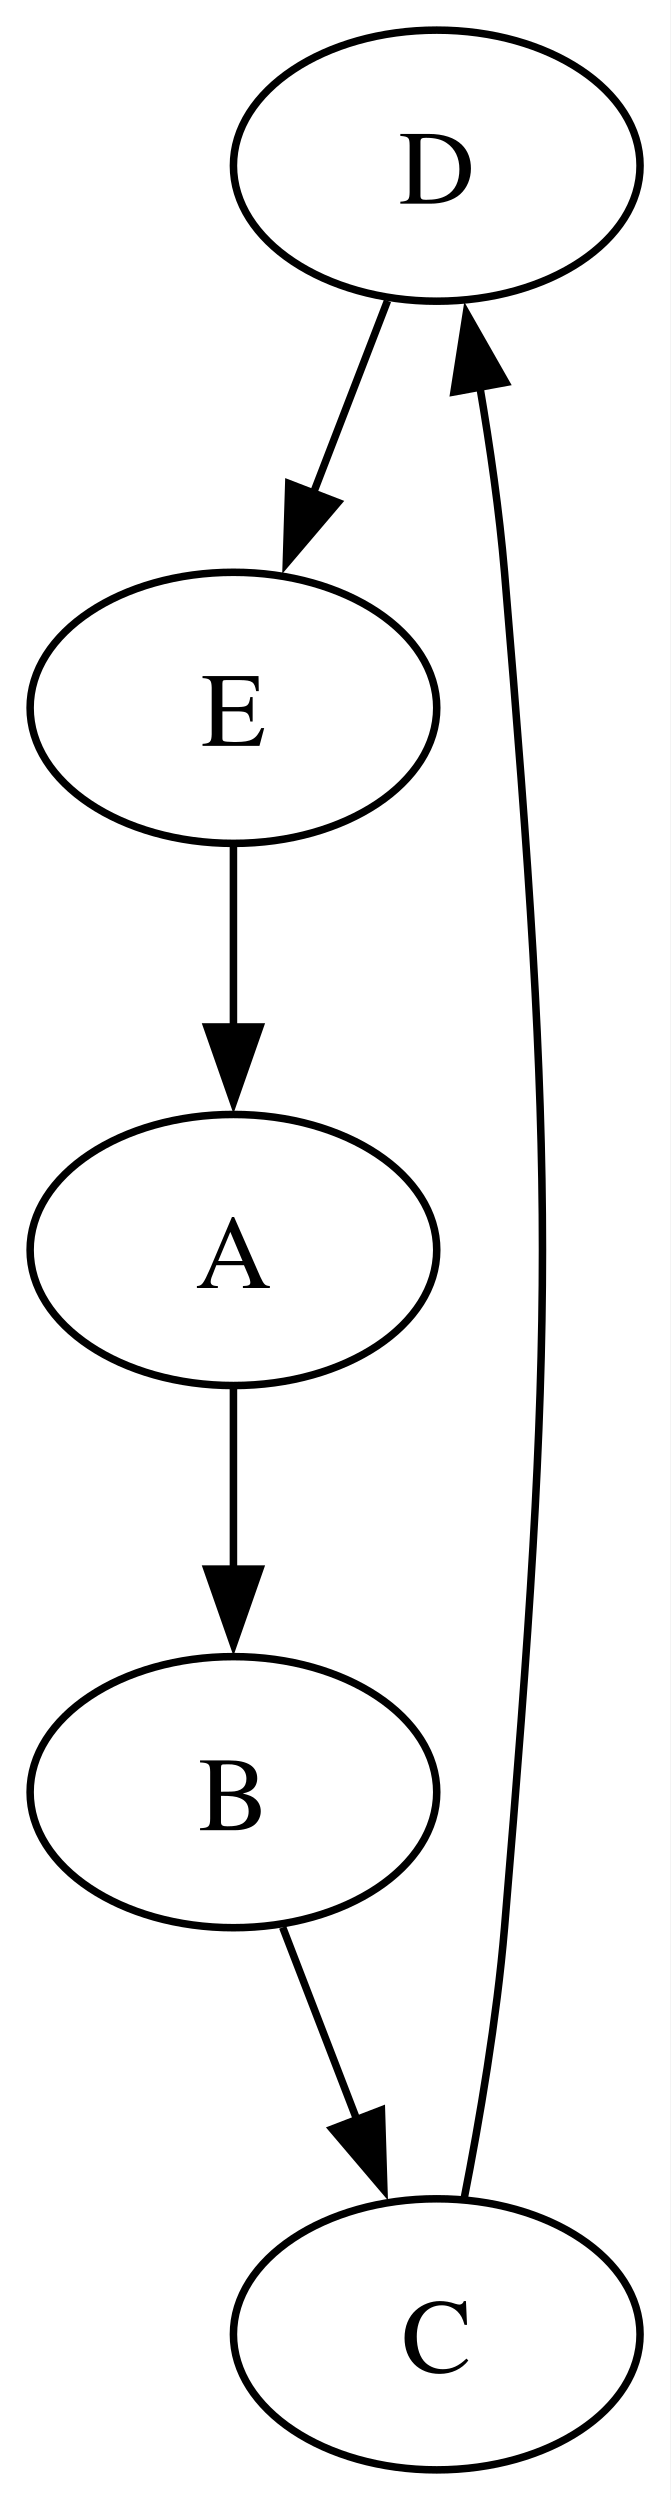
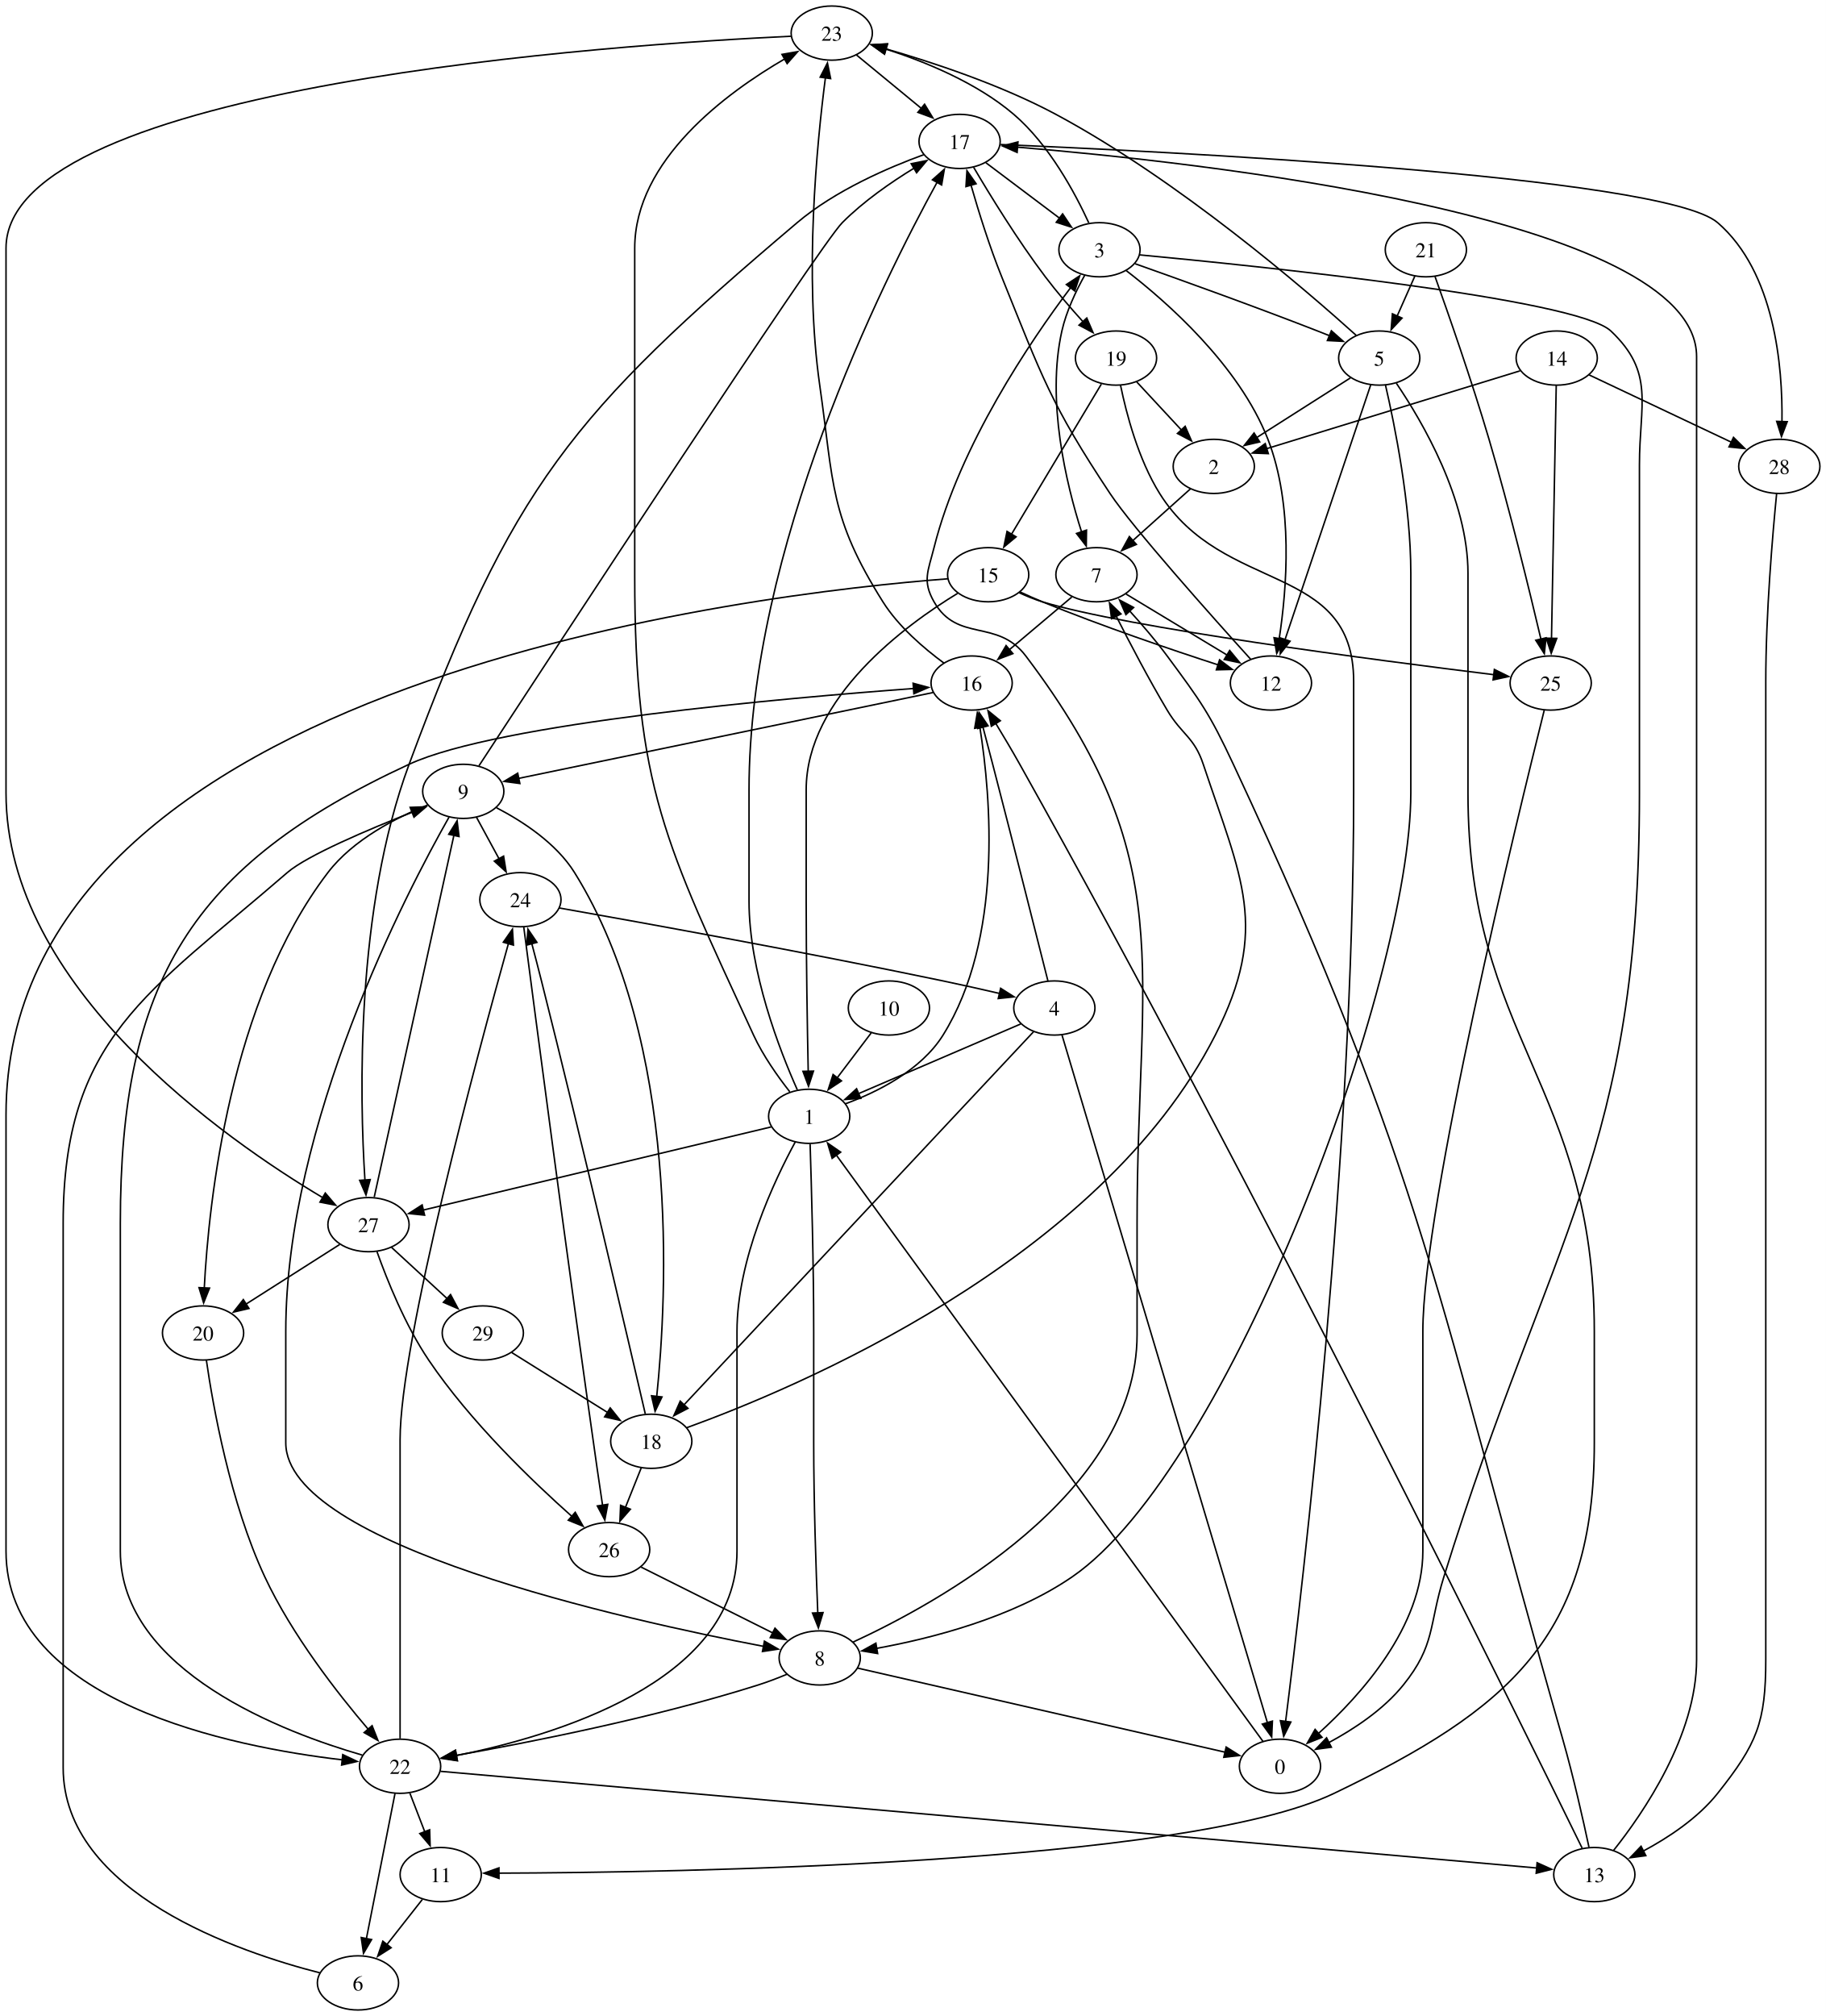
- <svg xmlns="http://www.w3.org/2000/svg" width="89pt" height="332pt" viewBox="0.00 0.00 89.00 332.00">
-   <g id="graph0" class="graph" transform="scale(1 1) rotate(0) translate(4 328)">
-     <polygon fill="white" stroke="none" points="-4,4 -4,-328 85,-328 85,4 -4,4" />
+ <svg xmlns="http://www.w3.org/2000/svg" width="1214pt" height="1340pt" viewBox="0.00 0.00 1214.00 1340.00">
+   <g id="graph0" class="graph" transform="scale(1 1) rotate(0) translate(4 1336)">
+     <polygon fill="white" stroke="none" points="-4,4 -4,-1336 1210,-1336 1210,4 -4,4" />
    <g id="node1" class="node">
-       <ellipse fill="none" stroke="black" cx="54" cy="-306" rx="27" ry="18" />
-       <text text-anchor="middle" x="54" y="-300.95" font-family="Times,serif" font-size="14.00">D</text>
+       <ellipse fill="none" stroke="black" cx="549" cy="-1314" rx="27" ry="18" />
+       <text text-anchor="middle" x="549" y="-1308.95" font-family="Times,serif" font-size="14.00">23</text>
+     </g>
+     <g id="node11" class="node">
+       <ellipse fill="none" stroke="black" cx="634" cy="-1242" rx="27" ry="18" />
+       <text text-anchor="middle" x="634" y="-1236.95" font-family="Times,serif" font-size="14.00">17</text>
+     </g>
+     <g id="edge29" class="edge">
+       <path fill="none" stroke="black" d="M565.39,-1299.5C577.66,-1289.4 594.66,-1275.39 608.68,-1263.86" />
+       <polygon fill="black" stroke="black" points="610.71,-1266.72 616.2,-1257.66 606.26,-1261.31 610.71,-1266.72" />
+     </g>
+     <g id="node29" class="node">
+       <ellipse fill="none" stroke="black" cx="241" cy="-522" rx="27" ry="18" />
+       <text text-anchor="middle" x="241" y="-516.95" font-family="Times,serif" font-size="14.00">27</text>
+     </g>
+     <g id="edge30" class="edge">
+       <path fill="none" stroke="black" d="M521.78,-1311.9C411,-1306.69 0,-1280.03 0,-1171 0,-1171 0,-1171 0,-809 0,-679.57 146.12,-578.3 210.8,-539.81" />
+       <polygon fill="black" stroke="black" points="212.27,-543 219.15,-534.94 208.74,-536.96 212.27,-543" />
+     </g>
+     <g id="node2" class="node">
+       <ellipse fill="none" stroke="black" cx="803" cy="-1026" rx="27" ry="18" />
+       <text text-anchor="middle" x="803" y="-1020.95" font-family="Times,serif" font-size="14.00">2</text>
+     </g>
+     <g id="node4" class="node">
+       <ellipse fill="none" stroke="black" cx="725" cy="-954" rx="27" ry="18" />
+       <text text-anchor="middle" x="725" y="-948.95" font-family="Times,serif" font-size="14.00">7</text>
+     </g>
+     <g id="edge2" class="edge">
+       <path fill="none" stroke="black" d="M787.59,-1011.17C776.55,-1001.26 761.47,-987.73 748.88,-976.43" />
+       <polygon fill="black" stroke="black" points="751.55,-974.13 741.77,-970.05 746.88,-979.34 751.55,-974.13" />
    </g>
    <g id="node3" class="node">
-       <ellipse fill="none" stroke="black" cx="27" cy="-234" rx="27" ry="18" />
-       <text text-anchor="middle" x="27" y="-228.95" font-family="Times,serif" font-size="14.00">E</text>
+       <ellipse fill="none" stroke="black" cx="1056" cy="-90" rx="27" ry="18" />
+       <text text-anchor="middle" x="1056" y="-84.95" font-family="Times,serif" font-size="14.00">13</text>
+     </g>
+     <g id="edge21" class="edge">
+       <path fill="none" stroke="black" d="M1052.45,-108.19C1048.61,-126.2 1042.08,-155.27 1035,-180 951.33,-472.26 944.72,-552.6 816,-828 800.12,-861.97 794.31,-869.85 772,-900 764.43,-910.23 755.3,-920.85 747.1,-929.88" />
+       <polygon fill="black" stroke="black" points="744.57,-927.47 740.35,-937.18 749.71,-932.22 744.57,-927.47" />
+     </g>
+     <g id="node8" class="node">
+       <ellipse fill="none" stroke="black" cx="642" cy="-882" rx="27" ry="18" />
+       <text text-anchor="middle" x="642" y="-876.95" font-family="Times,serif" font-size="14.00">16</text>
+     </g>
+     <g id="edge22" class="edge">
+       <path fill="none" stroke="black" d="M1047.92,-107.55C1008.64,-187.81 833.02,-544.17 674,-828 669,-836.93 663.28,-846.56 658.08,-855.12" />
+       <polygon fill="black" stroke="black" points="655.11,-853.28 652.87,-863.63 661.08,-856.93 655.11,-853.28" />
+     </g>
+     <g id="edge23" class="edge">
+       <path fill="none" stroke="black" d="M1068.79,-106.04C1088.49,-130.79 1124,-182.43 1124,-233 1124,-1099 1124,-1099 1124,-1099 1124,-1192.88 787.97,-1228.65 672.45,-1238.18" />
+       <polygon fill="black" stroke="black" points="672.24,-1234.68 662.55,-1238.97 672.8,-1241.66 672.24,-1234.68" />
+     </g>
+     <g id="edge27" class="edge">
+       <path fill="none" stroke="black" d="M708.6,-939.17C696.78,-929.2 680.6,-915.56 667.15,-904.21" />
+       <polygon fill="black" stroke="black" points="669.42,-901.55 659.52,-897.78 664.91,-906.9 669.42,-901.55" />
+     </g>
+     <g id="node22" class="node">
+       <ellipse fill="none" stroke="black" cx="841" cy="-882" rx="27" ry="18" />
+       <text text-anchor="middle" x="841" y="-876.95" font-family="Times,serif" font-size="14.00">12</text>
+     </g>
+     <g id="edge26" class="edge">
+       <path fill="none" stroke="black" d="M744.68,-941.13C763.12,-930 790.92,-913.22 811.92,-900.55" />
+       <polygon fill="black" stroke="black" points="813.56,-903.64 820.32,-895.48 809.95,-897.65 813.56,-903.64" />
+     </g>
+     <g id="node5" class="node">
+       <ellipse fill="none" stroke="black" cx="913" cy="-1098" rx="27" ry="18" />
+       <text text-anchor="middle" x="913" y="-1092.95" font-family="Times,serif" font-size="14.00">5</text>
+     </g>
+     <g id="edge38" class="edge">
+       <path fill="none" stroke="black" d="M897.68,-1113.1C863.91,-1143.55 779.57,-1216.25 698,-1260 661.26,-1279.7 615.68,-1294.68 584.67,-1303.61" />
+       <polygon fill="black" stroke="black" points="584.09,-1300.13 575.41,-1306.21 585.98,-1306.87 584.09,-1300.13" />
+     </g>
+     <g id="edge37" class="edge">
+       <path fill="none" stroke="black" d="M893.84,-1084.81C876.65,-1073.87 851.18,-1057.66 831.58,-1045.19" />
+       <polygon fill="black" stroke="black" points="833.53,-1042.28 823.22,-1039.87 829.78,-1048.19 833.53,-1042.28" />
+     </g>
+     <g id="node21" class="node">
+       <ellipse fill="none" stroke="black" cx="541" cy="-234" rx="27" ry="18" />
+       <text text-anchor="middle" x="541" y="-228.95" font-family="Times,serif" font-size="14.00">8</text>
+     </g>
+     <g id="edge41" class="edge">
+       <path fill="none" stroke="black" d="M917.15,-1080.07C923.27,-1053.57 934,-1000.61 934,-955 934,-955 934,-955 934,-809 934,-682.89 812.84,-359.56 709,-288 669.23,-260.6 614.6,-246.83 578.58,-240.31" />
+       <polygon fill="black" stroke="black" points="579.51,-236.92 569.07,-238.69 578.34,-243.82 579.51,-236.92" />
+     </g>
+     <g id="edge39" class="edge">
+       <path fill="none" stroke="black" d="M907.35,-1080.21C895,-1043.5 865.49,-955.79 850.33,-910.74" />
+       <polygon fill="black" stroke="black" points="853.71,-909.81 847.21,-901.44 847.08,-912.04 853.71,-909.81" />
+     </g>
+     <g id="node25" class="node">
+       <ellipse fill="none" stroke="black" cx="289" cy="-90" rx="27" ry="18" />
+       <text text-anchor="middle" x="289" y="-84.95" font-family="Times,serif" font-size="14.00">11</text>
+     </g>
+     <g id="edge40" class="edge">
+       <path fill="none" stroke="black" d="M924.38,-1081.28C941.52,-1055.99 972,-1004.12 972,-955 972,-955 972,-955 972,-809 972,-645.57 1056,-614.43 1056,-451 1056,-451 1056,-451 1056,-377 1056,-248.02 999.26,-199.85 883,-144 784.3,-96.59 443.2,-91.34 327.64,-90.95" />
+       <polygon fill="black" stroke="black" points="327.76,-87.45 317.75,-90.93 327.74,-94.45 327.76,-87.45" />
+     </g>
+     <g id="node6" class="node">
+       <ellipse fill="none" stroke="black" cx="342" cy="-738" rx="27" ry="18" />
+       <text text-anchor="middle" x="342" y="-732.95" font-family="Times,serif" font-size="14.00">24</text>
+     </g>
+     <g id="node27" class="node">
+       <ellipse fill="none" stroke="black" cx="697" cy="-666" rx="27" ry="18" />
+       <text text-anchor="middle" x="697" y="-660.95" font-family="Times,serif" font-size="14.00">4</text>
+     </g>
+     <g id="edge59" class="edge">
+       <path fill="none" stroke="black" d="M368.02,-732.45C417.71,-723.67 529.46,-703.56 623,-684 635.32,-681.42 648.74,-678.4 660.74,-675.63" />
+       <polygon fill="black" stroke="black" points="661.29,-679.09 670.24,-673.41 659.7,-672.28 661.29,-679.09" />
+     </g>
+     <g id="node28" class="node">
+       <ellipse fill="none" stroke="black" cx="401" cy="-306" rx="27" ry="18" />
+       <text text-anchor="middle" x="401" y="-300.95" font-family="Times,serif" font-size="14.00">26</text>
+     </g>
+     <g id="edge60" class="edge">
+       <path fill="none" stroke="black" d="M344.24,-719.7C351.21,-666.19 373.16,-498.61 393,-360 394.14,-352.05 395.42,-343.43 396.62,-335.5" />
+       <polygon fill="black" stroke="black" points="400.07,-336.09 398.11,-325.67 393.15,-335.03 400.07,-336.09" />
+     </g>
+     <g id="node7" class="node">
+       <ellipse fill="none" stroke="black" cx="653" cy="-954" rx="27" ry="18" />
+       <text text-anchor="middle" x="653" y="-948.95" font-family="Times,serif" font-size="14.00">15</text>
+     </g>
+     <g id="node15" class="node">
+       <ellipse fill="none" stroke="black" cx="262" cy="-162" rx="27" ry="18" />
+       <text text-anchor="middle" x="262" y="-156.95" font-family="Times,serif" font-size="14.00">22</text>
+     </g>
+     <g id="edge48" class="edge">
+       <path fill="none" stroke="black" d="M626.18,-951.29C503.31,-941.87 0,-885.57 0,-595 0,-595 0,-595 0,-305 0,-204.53 150.76,-174.78 223.55,-166.27" />
+       <polygon fill="black" stroke="black" points="223.88,-169.75 233.44,-165.2 223.13,-162.79 223.88,-169.75" />
+     </g>
+     <g id="node20" class="node">
+       <ellipse fill="none" stroke="black" cx="534" cy="-594" rx="27" ry="18" />
+       <text text-anchor="middle" x="534" y="-588.95" font-family="Times,serif" font-size="14.00">1</text>
+     </g>
+     <g id="edge49" class="edge">
+       <path fill="none" stroke="black" d="M632.75,-941.66C598.3,-920.7 532,-872.38 532,-811 532,-811 532,-811 532,-737 532,-697.74 532.77,-652.37 533.36,-623.69" />
+       <polygon fill="black" stroke="black" points="536.85,-624.07 533.56,-614 529.85,-623.92 536.85,-624.07" />
+     </g>
+     <g id="edge50" class="edge">
+       <path fill="none" stroke="black" d="M674.15,-942.56C678.99,-940.3 684.14,-937.99 689,-936 728.51,-919.84 774.98,-904.09 806.04,-894.02" />
+       <polygon fill="black" stroke="black" points="806.86,-897.44 815.31,-891.04 804.72,-890.77 806.86,-897.44" />
+     </g>
+     <g id="node24" class="node">
+       <ellipse fill="none" stroke="black" cx="1027" cy="-882" rx="27" ry="18" />
+       <text text-anchor="middle" x="1027" y="-876.95" font-family="Times,serif" font-size="14.00">25</text>
+     </g>
+     <g id="edge51" class="edge">
+       <path fill="none" stroke="black" d="M673.54,-942.07C678.49,-939.78 683.85,-937.58 689,-936 744.64,-918.89 913.23,-896.91 989.19,-887.55" />
+       <polygon fill="black" stroke="black" points="989.55,-891.03 999.05,-886.34 988.7,-884.08 989.55,-891.03" />
+     </g>
+     <g id="edge77" class="edge">
+       <path fill="none" stroke="black" d="M623.51,-895.32C610.42,-904.95 593.41,-919.45 583,-936 547.51,-992.44 550.43,-1014 541,-1080 530.56,-1153.07 539.05,-1240.27 544.8,-1284.39" />
+       <polygon fill="black" stroke="black" points="541.31,-1284.71 546.13,-1294.14 548.25,-1283.76 541.31,-1284.71" />
+     </g>
+     <g id="node12" class="node">
+       <ellipse fill="none" stroke="black" cx="304" cy="-810" rx="27" ry="18" />
+       <text text-anchor="middle" x="304" y="-804.95" font-family="Times,serif" font-size="14.00">9</text>
+     </g>
+     <g id="edge76" class="edge">
+       <path fill="none" stroke="black" d="M616.32,-875.68C556.9,-863.38 409.77,-832.91 340.8,-818.62" />
+       <polygon fill="black" stroke="black" points="341.63,-815.22 331.13,-816.62 340.21,-822.07 341.63,-815.22" />
+     </g>
+     <g id="node9" class="node">
+       <ellipse fill="none" stroke="black" cx="1031" cy="-1098" rx="27" ry="18" />
+       <text text-anchor="middle" x="1031" y="-1092.95" font-family="Times,serif" font-size="14.00">14</text>
+     </g>
+     <g id="edge35" class="edge">
+       <path fill="none" stroke="black" d="M1006.6,-1089.51C966.06,-1077.06 884.68,-1052.08 838.02,-1037.75" />
+       <polygon fill="black" stroke="black" points="839.26,-1034.47 828.67,-1034.88 837.2,-1041.16 839.26,-1034.47" />
+     </g>
+     <g id="node16" class="node">
+       <ellipse fill="none" stroke="black" cx="1179" cy="-1026" rx="27" ry="18" />
+       <text text-anchor="middle" x="1179" y="-1020.95" font-family="Times,serif" font-size="14.00">28</text>
+     </g>
+     <g id="edge36" class="edge">
+       <path fill="none" stroke="black" d="M1052.52,-1086.82C1077.4,-1075.05 1118.59,-1055.57 1147.18,-1042.05" />
+       <polygon fill="black" stroke="black" points="1148.54,-1045.28 1156.09,-1037.84 1145.55,-1038.95 1148.54,-1045.28" />
+     </g>
+     <g id="edge34" class="edge">
+       <path fill="none" stroke="black" d="M1030.68,-1079.85C1029.99,-1043.14 1028.38,-956.66 1027.53,-911.53" />
+       <polygon fill="black" stroke="black" points="1031.04,-911.68 1027.35,-901.75 1024.04,-911.81 1031.04,-911.68" />
+     </g>
+     <g id="node10" class="node">
+       <ellipse fill="none" stroke="black" cx="847" cy="-162" rx="27" ry="18" />
+       <text text-anchor="middle" x="847" y="-156.95" font-family="Times,serif" font-size="14.00">0</text>
+     </g>
+     <g id="edge1" class="edge">
+       <path fill="none" stroke="black" d="M835.69,-178.54C788.84,-242.9 609.77,-488.91 552.05,-568.21" />
+       <polygon fill="black" stroke="black" points="549.27,-566.07 546.22,-576.22 554.93,-570.19 549.27,-566.07" />
+     </g>
+     <g id="node13" class="node">
+       <ellipse fill="none" stroke="black" cx="727" cy="-1170" rx="27" ry="18" />
+       <text text-anchor="middle" x="727" y="-1164.95" font-family="Times,serif" font-size="14.00">3</text>
+     </g>
+     <g id="edge9" class="edge">
+       <path fill="none" stroke="black" d="M651.49,-1227.83C665.39,-1217.37 685.05,-1202.58 700.82,-1190.7" />
+       <polygon fill="black" stroke="black" points="702.49,-1193.83 708.38,-1185.02 698.28,-1188.24 702.49,-1193.83" />
+     </g>
+     <g id="edge11" class="edge">
+       <path fill="none" stroke="black" d="M661.28,-1239.93C760.97,-1235.78 1101.69,-1219.4 1138,-1188 1176.02,-1155.11 1181.28,-1092.38 1180.76,-1055.68" />
+       <polygon fill="black" stroke="black" points="1184.26,-1055.71 1180.45,-1045.83 1177.26,-1055.93 1184.26,-1055.71" />
+     </g>
+     <g id="edge8" class="edge">
+       <path fill="none" stroke="black" d="M610.15,-1233.18C586.87,-1224.71 551.34,-1209.46 526,-1188 375.77,-1060.8 336.43,-1012.57 268,-828 232.26,-731.62 235.11,-606.82 238.64,-551.52" />
+       <polygon fill="black" stroke="black" points="242.12,-551.94 239.33,-541.72 235.14,-551.45 242.12,-551.94" />
+     </g>
+     <g id="node30" class="node">
+       <ellipse fill="none" stroke="black" cx="738" cy="-1098" rx="27" ry="18" />
+       <text text-anchor="middle" x="738" y="-1092.95" font-family="Times,serif" font-size="14.00">19</text>
+     </g>
+     <g id="edge10" class="edge">
+       <path fill="none" stroke="black" d="M643.37,-1224.74C654.11,-1206.5 672.63,-1176.29 691,-1152 698.68,-1141.85 707.83,-1131.24 716.01,-1122.21" />
+       <polygon fill="black" stroke="black" points="718.55,-1124.61 722.75,-1114.89 713.4,-1119.87 718.55,-1124.61" />
+     </g>
+     <g id="edge73" class="edge">
+       <path fill="none" stroke="black" d="M312.81,-792.76C317.27,-784.55 322.8,-774.37 327.84,-765.09" />
+       <polygon fill="black" stroke="black" points="330.82,-766.94 332.51,-756.48 324.67,-763.6 330.82,-766.94" />
+     </g>
+     <g id="edge71" class="edge">
+       <path fill="none" stroke="black" d="M314.4,-826.93C359.99,-896.68 540.51,-1172.39 556,-1188 570.1,-1202.2 588.51,-1214.93 603.91,-1224.34" />
+       <polygon fill="black" stroke="black" points="601.83,-1227.18 612.22,-1229.27 605.4,-1221.16 601.83,-1227.18" />
+     </g>
+     <g id="node14" class="node">
+       <ellipse fill="none" stroke="black" cx="131" cy="-450" rx="27" ry="18" />
+       <text text-anchor="middle" x="131" y="-444.95" font-family="Times,serif" font-size="14.00">20</text>
+     </g>
+     <g id="edge72" class="edge">
+       <path fill="none" stroke="black" d="M280.19,-800.87C259.7,-792.67 230.84,-778.05 214,-756 148.86,-670.69 134.81,-537.7 131.8,-479.69" />
+       <polygon fill="black" stroke="black" points="135.31,-479.84 131.38,-470 128.32,-480.14 135.31,-479.84" />
+     </g>
+     <g id="node17" class="node">
+       <ellipse fill="none" stroke="black" cx="429" cy="-378" rx="27" ry="18" />
+       <text text-anchor="middle" x="429" y="-372.95" font-family="Times,serif" font-size="14.00">18</text>
+     </g>
+     <g id="edge74" class="edge">
+       <path fill="none" stroke="black" d="M326.14,-799.08C343.14,-790.26 365.72,-775.72 378,-756 448.36,-643.07 439.57,-474.4 432.62,-407.67" />
+       <polygon fill="black" stroke="black" points="436.12,-407.48 431.54,-397.93 429.17,-408.26 436.12,-407.48" />
+     </g>
+     <g id="edge75" class="edge">
+       <path fill="none" stroke="black" d="M294.54,-792.86C266.54,-743.48 186,-589.41 186,-451 186,-451 186,-451 186,-377 186,-309.12 412.61,-259.06 503.73,-241.68" />
+       <polygon fill="black" stroke="black" points="504.23,-245.15 513.41,-239.86 502.93,-238.27 504.23,-245.15" />
+     </g>
+     <g id="edge6" class="edge">
+       <path fill="none" stroke="black" d="M719.89,-1187.87C710.87,-1207.52 693.58,-1239.86 670,-1260 645.24,-1281.15 610.72,-1295.14 584.89,-1303.41" />
+       <polygon fill="black" stroke="black" points="584.05,-1300.01 575.5,-1306.27 586.08,-1306.71 584.05,-1300.01" />
+     </g>
+     <g id="edge5" class="edge">
+       <path fill="none" stroke="black" d="M717.15,-1152.97C711.49,-1142.79 704.94,-1129.1 702,-1116 691.61,-1069.62 704.83,-1014.63 715.1,-982.4" />
+       <polygon fill="black" stroke="black" points="718.37,-983.64 718.22,-973.05 711.73,-981.42 718.37,-983.64" />
    </g>
    <g id="edge4" class="edge">
-       <path fill="none" stroke="black" d="M47.46,-288.05C44.48,-280.32 40.87,-270.96 37.52,-262.27" />
-       <polygon fill="black" stroke="black" points="40.88,-261.27 34.02,-253.2 34.35,-263.79 40.88,-261.27" />
-     </g>
-     <g id="node2" class="node">
-       <ellipse fill="none" stroke="black" cx="27" cy="-90" rx="27" ry="18" />
-       <text text-anchor="middle" x="27" y="-84.95" font-family="Times,serif" font-size="14.00">B</text>
-     </g>
-     <g id="node5" class="node">
-       <ellipse fill="none" stroke="black" cx="54" cy="-18" rx="27" ry="18" />
-       <text text-anchor="middle" x="54" y="-12.95" font-family="Times,serif" font-size="14.00">C</text>
-     </g>
-     <g id="edge5" class="edge">
-       <path fill="none" stroke="black" d="M33.54,-72.05C36.52,-64.32 40.13,-54.96 43.48,-46.27" />
-       <polygon fill="black" stroke="black" points="46.65,-47.79 46.98,-37.2 40.12,-45.27 46.65,-47.79" />
-     </g>
-     <g id="node4" class="node">
-       <ellipse fill="none" stroke="black" cx="27" cy="-162" rx="27" ry="18" />
-       <text text-anchor="middle" x="27" y="-156.95" font-family="Times,serif" font-size="14.00">A</text>
-     </g>
-     <g id="edge1" class="edge">
-       <path fill="none" stroke="black" d="M27,-215.7C27,-208.41 27,-199.73 27,-191.54" />
-       <polygon fill="black" stroke="black" points="30.5,-191.62 27,-181.62 23.5,-191.62 30.5,-191.62" />
-     </g>
-     <g id="edge2" class="edge">
-       <path fill="none" stroke="black" d="M27,-143.7C27,-136.41 27,-127.73 27,-119.54" />
-       <polygon fill="black" stroke="black" points="30.5,-119.62 27,-109.62 23.5,-119.62 30.5,-119.62" />
+       <path fill="none" stroke="black" d="M750.72,-1160.68C779.54,-1150.49 829.55,-1132.55 872,-1116 874.64,-1114.97 877.36,-1113.89 880.1,-1112.79" />
+       <polygon fill="black" stroke="black" points="881.18,-1116.12 889.11,-1109.1 878.53,-1109.65 881.18,-1116.12" />
+     </g>
+     <g id="edge7" class="edge">
+       <path fill="none" stroke="black" d="M753.78,-1166.57C830.02,-1159.41 1044.21,-1137.55 1067,-1116 1096.39,-1088.21 1086,-1067.45 1086,-1027 1086,-1027 1086,-1027 1086,-809 1086,-570.34 1026.9,-515.88 956,-288 945.85,-255.37 950.43,-242.62 929,-216 915.79,-199.6 896.1,-186.64 879.32,-177.64" />
+       <polygon fill="black" stroke="black" points="881.18,-174.66 870.68,-173.24 878,-180.89 881.18,-174.66" />
    </g>
    <g id="edge3" class="edge">
-       <path fill="none" stroke="black" d="M57.65,-36.09C59.68,-46.43 61.98,-59.91 63,-72 69.72,-151.72 69.72,-172.28 63,-252 62.32,-260.03 61.08,-268.67 59.73,-276.6" />
-       <polygon fill="black" stroke="black" points="56.29,-275.95 57.93,-286.42 63.17,-277.21 56.29,-275.95" />
+       <path fill="none" stroke="black" d="M744.84,-1156.09C771.26,-1135.75 819.75,-1093.41 839,-1044 856.08,-1000.16 851.56,-944.36 846.47,-911.29" />
+       <polygon fill="black" stroke="black" points="849.96,-910.97 844.85,-901.69 843.06,-912.13 849.96,-910.97" />
+     </g>
+     <g id="edge28" class="edge">
+       <path fill="none" stroke="black" d="M133.22,-431.84C137.58,-401.61 148.94,-337.4 172,-288 190.05,-249.32 220.58,-210.28 241.01,-186.37" />
+       <polygon fill="black" stroke="black" points="243.39,-188.96 247.3,-179.12 238.1,-184.38 243.39,-188.96" />
+     </g>
+     <g id="edge20" class="edge">
+       <path fill="none" stroke="black" d="M288.87,-158.63C406.93,-148.22 879.79,-106.54 1017.93,-94.36" />
+       <polygon fill="black" stroke="black" points="1017.97,-97.87 1027.63,-93.5 1017.36,-90.89 1017.97,-97.87" />
+     </g>
+     <g id="edge19" class="edge">
+       <path fill="none" stroke="black" d="M262,-180.49C262,-207.29 262,-260.13 262,-305 262,-379 262,-379 262,-379 262,-444.61 313.82,-636.49 334.05,-708.9" />
+       <polygon fill="black" stroke="black" points="330.64,-709.7 336.71,-718.39 337.37,-707.81 330.64,-709.7" />
+     </g>
+     <g id="edge18" class="edge">
+       <path fill="none" stroke="black" d="M236.92,-169.4C186.15,-184.02 76,-224.97 76,-305 76,-523 76,-523 76,-523 76,-683.18 122.65,-760.69 268,-828 327.2,-855.42 520.29,-872.23 603.39,-878.36" />
+       <polygon fill="black" stroke="black" points="603.09,-881.85 613.32,-879.08 603.6,-874.87 603.09,-881.85" />
+     </g>
+     <g id="node18" class="node">
+       <ellipse fill="none" stroke="black" cx="234" cy="-18" rx="27" ry="18" />
+       <text text-anchor="middle" x="234" y="-12.95" font-family="Times,serif" font-size="14.00">6</text>
+     </g>
+     <g id="edge16" class="edge">
+       <path fill="none" stroke="black" d="M258.62,-143.87C253.89,-119.88 245.24,-75.99 239.55,-47.16" />
+       <polygon fill="black" stroke="black" points="243.05,-46.81 237.68,-37.67 236.18,-48.16 243.05,-46.81" />
+     </g>
+     <g id="edge17" class="edge">
+       <path fill="none" stroke="black" d="M268.54,-144.05C271.52,-136.32 275.13,-126.96 278.48,-118.27" />
+       <polygon fill="black" stroke="black" points="281.65,-119.79 281.98,-109.2 275.12,-117.27 281.65,-119.79" />
+     </g>
+     <g id="edge53" class="edge">
+       <path fill="none" stroke="black" d="M1177.22,-1007.97C1174.6,-981.34 1170,-928.21 1170,-883 1170,-883 1170,-883 1170,-233 1170,-190.97 1164.14,-176.92 1138,-144 1124.91,-127.51 1105.21,-114.54 1088.41,-105.56" />
+       <polygon fill="black" stroke="black" points="1090.25,-102.58 1079.75,-101.18 1087.09,-108.82 1090.25,-102.58" />
+     </g>
+     <g id="edge31" class="edge">
+       <path fill="none" stroke="black" d="M452.6,-387.04C522.36,-412.25 727.53,-497.23 804,-648 840.22,-719.42 821.32,-752.03 796,-828 789.92,-846.24 781.84,-847.48 772,-864 759.79,-884.52 747.22,-908.49 738.16,-926.38" />
+       <polygon fill="black" stroke="black" points="735.04,-924.79 733.68,-935.3 741.3,-927.93 735.04,-924.79" />
+     </g>
+     <g id="edge32" class="edge">
+       <path fill="none" stroke="black" d="M425.02,-396.23C414.26,-442.74 383.51,-574.7 356,-684 353.97,-692.06 351.7,-700.79 349.58,-708.8" />
+       <polygon fill="black" stroke="black" points="346.22,-707.81 347.03,-718.38 352.98,-709.61 346.22,-707.81" />
+     </g>
+     <g id="edge33" class="edge">
+       <path fill="none" stroke="black" d="M422.36,-360.41C419.23,-352.57 415.4,-342.99 411.85,-334.13" />
+       <polygon fill="black" stroke="black" points="415.11,-332.86 408.15,-324.88 408.61,-335.46 415.11,-332.86" />
+     </g>
+     <g id="edge58" class="edge">
+       <path fill="none" stroke="black" d="M208.78,-24.65C155.84,-38.16 38,-77.59 38,-161 38,-523 38,-523 38,-523 38,-645.92 94.07,-675.54 187,-756 200.14,-767.37 240.65,-784.54 270.33,-796.24" />
+       <polygon fill="black" stroke="black" points="268.7,-799.36 279.29,-799.73 271.24,-792.84 268.7,-799.36" />
+     </g>
+     <g id="node19" class="node">
+       <ellipse fill="none" stroke="black" cx="944" cy="-1170" rx="27" ry="18" />
+       <text text-anchor="middle" x="944" y="-1164.95" font-family="Times,serif" font-size="14.00">21</text>
+     </g>
+     <g id="edge65" class="edge">
+       <path fill="none" stroke="black" d="M936.65,-1152.41C933.14,-1144.48 928.85,-1134.78 924.88,-1125.84" />
+       <polygon fill="black" stroke="black" points="928.16,-1124.58 920.91,-1116.85 921.76,-1127.41 928.16,-1124.58" />
+     </g>
+     <g id="edge66" class="edge">
+       <path fill="none" stroke="black" d="M950.11,-1152.14C958.67,-1128.25 974.47,-1083.09 986,-1044 999.66,-997.68 1012.99,-943.08 1020.58,-910.84" />
+       <polygon fill="black" stroke="black" points="1023.89,-912.04 1022.76,-901.51 1017.08,-910.45 1023.89,-912.04" />
+     </g>
+     <g id="edge46" class="edge">
+       <path fill="none" stroke="black" d="M521.08,-610.33C513.13,-620.46 503.29,-634.34 497,-648 438.44,-775.2 418,-812.97 418,-953 418,-1171 418,-1171 418,-1171 418,-1229.65 479.13,-1274.44 517.87,-1296.93" />
+       <polygon fill="black" stroke="black" points="515.91,-1299.84 526.34,-1301.68 519.33,-1293.73 515.91,-1299.84" />
+     </g>
+     <g id="edge42" class="edge">
+       <path fill="none" stroke="black" d="M558.15,-602.34C579.12,-610.09 608.35,-624.5 623,-648 662.92,-712.02 654.88,-805.92 647.49,-852.55" />
+       <polygon fill="black" stroke="black" points="644.04,-851.92 645.81,-862.37 650.94,-853.1 644.04,-851.92" />
+     </g>
+     <g id="edge44" class="edge">
+       <path fill="none" stroke="black" d="M526.1,-611.62C514.44,-637.71 494,-690.13 494,-737 494,-811 494,-811 494,-811 494,-971.27 583.02,-1149.36 619.09,-1214.94" />
+       <polygon fill="black" stroke="black" points="615.94,-1216.47 623.86,-1223.5 622.05,-1213.06 615.94,-1216.47" />
+     </g>
+     <g id="edge45" class="edge">
+       <path fill="none" stroke="black" d="M524.75,-576.98C510.8,-551.29 486,-498.88 486,-451 486,-451 486,-451 486,-305 486,-217.66 363.01,-181.79 299.3,-169.07" />
+       <polygon fill="black" stroke="black" points="300.1,-165.65 289.62,-167.23 298.8,-172.53 300.1,-165.65" />
+     </g>
+     <g id="edge47" class="edge">
+       <path fill="none" stroke="black" d="M534.61,-575.51C535.48,-548.72 537,-495.88 537,-451 537,-451 537,-451 537,-377 537,-337.72 538.55,-292.36 539.72,-263.69" />
+       <polygon fill="black" stroke="black" points="543.2,-264.14 540.13,-254 536.21,-263.84 543.2,-264.14" />
+     </g>
+     <g id="edge43" class="edge">
+       <path fill="none" stroke="black" d="M508.77,-586.97C456.73,-574.54 337.37,-546.02 277.15,-531.64" />
+       <polygon fill="black" stroke="black" points="278.29,-528.31 267.75,-529.39 276.66,-535.12 278.29,-528.31" />
+     </g>
+     <g id="edge62" class="edge">
+       <path fill="none" stroke="black" d="M566.3,-227.21C620.49,-214.82 747.93,-185.66 810.73,-171.3" />
+       <polygon fill="black" stroke="black" points="811.23,-174.77 820.19,-169.13 809.66,-167.95 811.23,-174.77" />
+     </g>
+     <g id="edge63" class="edge">
+       <path fill="none" stroke="black" d="M563.18,-244.54C617.36,-269.51 752,-342.3 752,-449 752,-523 752,-523 752,-523 752,-693.75 781.04,-763.84 678,-900 659,-925.1 632.61,-908.66 617,-936 609.07,-949.89 613.11,-956.48 617,-972 634.06,-1040.07 681.11,-1109.35 707.83,-1144.81" />
+       <polygon fill="black" stroke="black" points="705,-1146.87 713.86,-1152.68 710.56,-1142.61 705,-1146.87" />
+     </g>
+     <g id="edge61" class="edge">
+       <path fill="none" stroke="black" d="M519.13,-223.11C513.02,-220.57 506.32,-218 500,-216 430.42,-194.01 346.62,-177.6 299.31,-169.23" />
+       <polygon fill="black" stroke="black" points="300.04,-165.81 289.59,-167.54 298.84,-172.7 300.04,-165.81" />
+     </g>
+     <g id="edge78" class="edge">
+       <path fill="none" stroke="black" d="M827.52,-897.81C802.32,-925.65 749.24,-985.03 734,-1008 694.44,-1067.62 688.82,-1085.66 662,-1152 653.92,-1171.98 646.67,-1195.24 641.58,-1212.97" />
+       <polygon fill="black" stroke="black" points="638.23,-1211.96 638.89,-1222.53 644.97,-1213.85 638.23,-1211.96" />
+     </g>
+     <g id="node23" class="node">
+       <ellipse fill="none" stroke="black" cx="317" cy="-450" rx="27" ry="18" />
+       <text text-anchor="middle" x="317" y="-444.95" font-family="Times,serif" font-size="14.00">29</text>
+     </g>
+     <g id="edge24" class="edge">
+       <path fill="none" stroke="black" d="M336.25,-436.97C353.8,-426 379.97,-409.64 400.04,-397.1" />
+       <polygon fill="black" stroke="black" points="401.71,-400.18 408.34,-391.91 398,-394.24 401.71,-400.18" />
+     </g>
+     <g id="edge64" class="edge">
+       <path fill="none" stroke="black" d="M1022.67,-863.8C1005.35,-794.45 942,-535.09 942,-451 942,-451 942,-451 942,-305 942,-254.95 900.73,-209.19 872.59,-183.8" />
+       <polygon fill="black" stroke="black" points="874.96,-181.23 865.12,-177.29 870.36,-186.5 874.96,-181.23" />
+     </g>
+     <g id="edge25" class="edge">
+       <path fill="none" stroke="black" d="M276.79,-73.46C269.89,-64.67 261.09,-53.48 253.27,-43.53" />
+       <polygon fill="black" stroke="black" points="256.04,-41.38 247.11,-35.68 250.53,-45.71 256.04,-41.38" />
+     </g>
+     <g id="node26" class="node">
+       <ellipse fill="none" stroke="black" cx="587" cy="-666" rx="27" ry="18" />
+       <text text-anchor="middle" x="587" y="-660.95" font-family="Times,serif" font-size="14.00">10</text>
+     </g>
+     <g id="edge12" class="edge">
+       <path fill="none" stroke="black" d="M575.24,-649.46C568.58,-640.67 560.11,-629.48 552.57,-619.53" />
+       <polygon fill="black" stroke="black" points="555.47,-617.56 546.64,-611.7 549.89,-621.78 555.47,-617.56" />
+     </g>
+     <g id="edge55" class="edge">
+       <path fill="none" stroke="black" d="M692.74,-683.93C685.34,-713.29 669.62,-775.51 656,-828 653.91,-836.05 651.62,-844.77 649.51,-852.78" />
+       <polygon fill="black" stroke="black" points="646.14,-851.8 646.97,-862.36 652.91,-853.59 646.14,-851.8" />
+     </g>
+     <g id="edge56" class="edge">
+       <path fill="none" stroke="black" d="M702.08,-648.01C724.07,-574.42 811.21,-282.78 838.67,-190.88" />
+       <polygon fill="black" stroke="black" points="841.98,-192.02 841.49,-181.44 835.27,-190.02 841.98,-192.02" />
+     </g>
+     <g id="edge57" class="edge">
+       <path fill="none" stroke="black" d="M683.34,-650.42C639.8,-603.96 504.04,-459.08 450.77,-402.23" />
+       <polygon fill="black" stroke="black" points="453.38,-399.9 443.99,-394.99 448.27,-404.68 453.38,-399.9" />
+     </g>
+     <g id="edge54" class="edge">
+       <path fill="none" stroke="black" d="M674.68,-655.41C646.71,-643.4 598.58,-622.73 566.52,-608.96" />
+       <polygon fill="black" stroke="black" points="568.27,-605.91 557.7,-605.18 565.51,-612.34 568.27,-605.91" />
+     </g>
+     <g id="edge52" class="edge">
+       <path fill="none" stroke="black" d="M422.26,-294.37C445.63,-282.69 483.38,-263.81 510.03,-250.49" />
+       <polygon fill="black" stroke="black" points="511.26,-253.78 518.64,-246.18 508.13,-247.52 511.26,-253.78" />
+     </g>
+     <g id="edge67" class="edge">
+       <path fill="none" stroke="black" d="M244.81,-540.31C255.34,-588.11 284.91,-722.32 297.83,-780.97" />
+       <polygon fill="black" stroke="black" points="294.35,-781.47 299.92,-790.49 301.19,-779.97 294.35,-781.47" />
+     </g>
+     <g id="edge70" class="edge">
+       <path fill="none" stroke="black" d="M221.84,-508.81C204.65,-497.87 179.18,-481.66 159.58,-469.19" />
+       <polygon fill="black" stroke="black" points="161.53,-466.28 151.22,-463.87 157.78,-472.19 161.53,-466.28" />
+     </g>
+     <g id="edge69" class="edge">
+       <path fill="none" stroke="black" d="M256.38,-506.83C266.99,-497.06 281.3,-483.88 293.35,-472.78" />
+       <polygon fill="black" stroke="black" points="295.55,-475.52 300.53,-466.17 290.8,-470.37 295.55,-475.52" />
+     </g>
+     <g id="edge68" class="edge">
+       <path fill="none" stroke="black" d="M246.64,-504.04C253.27,-485.44 265.36,-455.17 281,-432 308.55,-391.18 349.93,-351.45 376.19,-328.11" />
+       <polygon fill="black" stroke="black" points="378.45,-330.79 383.67,-321.56 373.84,-325.52 378.45,-330.79" />
+     </g>
+     <g id="edge14" class="edge">
+       <path fill="none" stroke="black" d="M751.78,-1082.15C760.4,-1072.87 771.68,-1060.73 781.46,-1050.19" />
+       <polygon fill="black" stroke="black" points="783.97,-1052.64 788.21,-1042.93 778.84,-1047.88 783.97,-1052.64" />
+     </g>
+     <g id="edge15" class="edge">
+       <path fill="none" stroke="black" d="M728.25,-1080.71C713.65,-1056.32 685.96,-1010.05 668.54,-980.97" />
+       <polygon fill="black" stroke="black" points="671.55,-979.18 663.41,-972.4 665.55,-982.78 671.55,-979.18" />
+     </g>
+     <g id="edge13" class="edge">
+       <path fill="none" stroke="black" d="M741.01,-1079.88C744.86,-1061.14 752.8,-1030.75 767,-1008 809.28,-940.28 896,-962.83 896,-883 896,-883 896,-883 896,-809 896,-569.74 862.17,-282.06 850.73,-191.63" />
+       <polygon fill="black" stroke="black" points="854.23,-191.41 849.49,-181.94 847.28,-192.3 854.23,-191.41" />
    </g>
  </g>
</svg>
